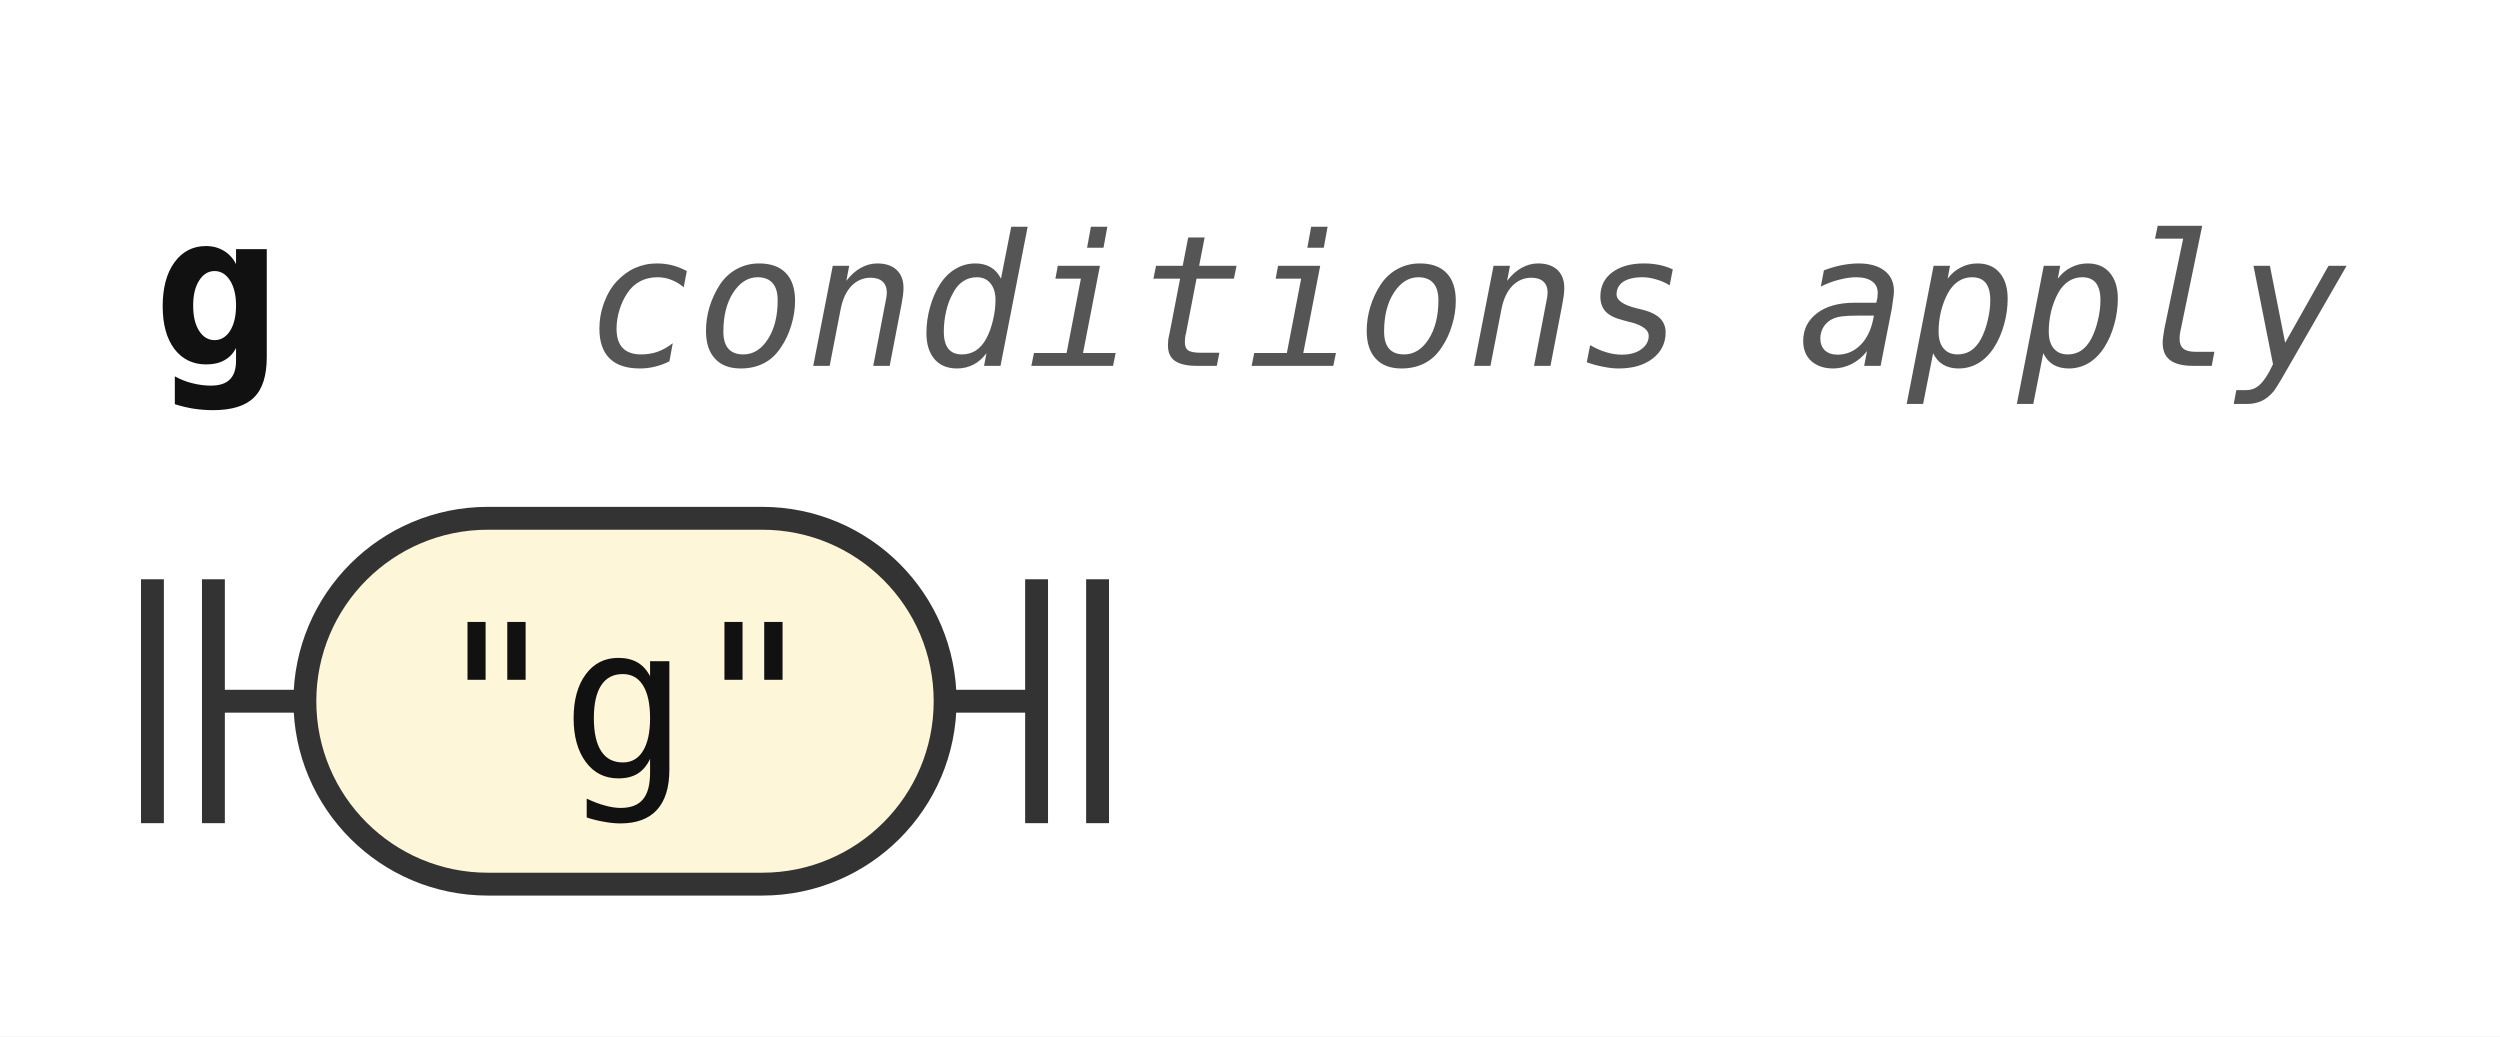
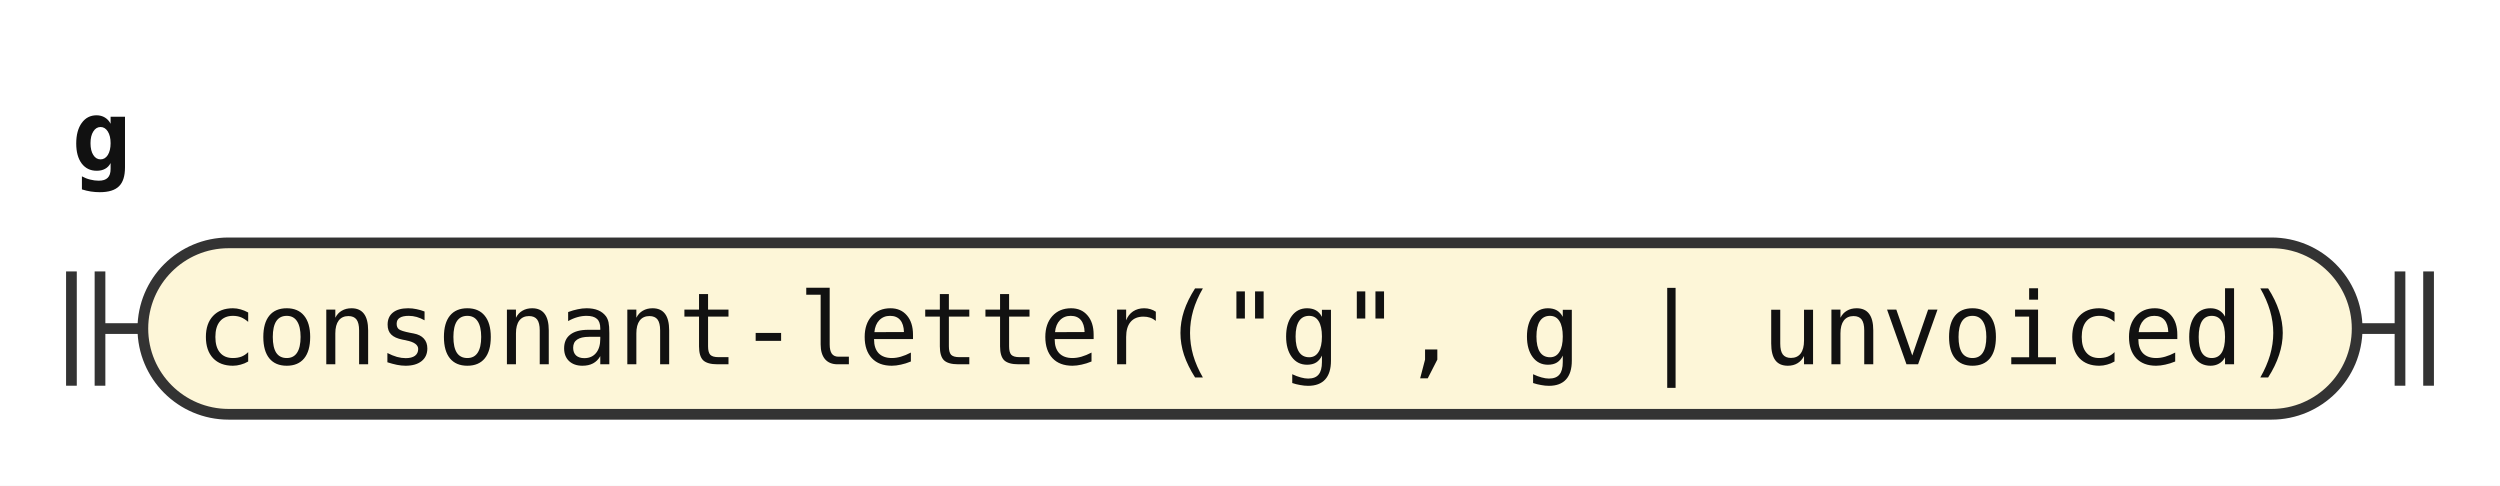
- <svg xmlns="http://www.w3.org/2000/svg" width="164" height="68" viewBox="0 0 164 68" role="img" aria-label="Railroad diagram of the rule g">
+ <svg xmlns="http://www.w3.org/2000/svg" width="350" height="68" viewBox="0 0 350 68" role="img" aria-label="Railroad diagram of the rule g">
  <style>path{fill:none;stroke:#333;stroke-width:1.5}.rule rect{fill:#e8eefc;stroke:#333;stroke-width:1.5}.terminal rect{fill:#fdf6d8;stroke:#333;stroke-width:1.5}text{font-family:ui-monospace,SFMono-Regular,Menlo,Consolas,"DejaVu Sans Mono","Liberation Mono",monospace;font-size:14px;fill:#111;text-anchor:middle}text.label{font-size:12px;font-style:italic;fill:#555;text-anchor:start}text.title{font-weight:bold;text-anchor:start}</style>
  <rect width="100%" height="100%" fill="#fff" />
  <text class="title" x="10" y="24" textLength="8.4" lengthAdjust="spacingAndGlyphs">g</text>
-   <text class="label" x="38.4" y="24" textLength="115.2" lengthAdjust="spacingAndGlyphs">conditions apply</text>
  <path d="M10 38v16m4 -16v16M14 46h6" />
  <g class="terminal">
-     <rect x="20" y="34" width="42" height="24" rx="12" />
-     <text x="41" y="51" textLength="25.2" lengthAdjust="spacingAndGlyphs">"g"</text>
+     <rect x="20" y="34" width="310" height="24" rx="12" />
+     <text x="175" y="51" textLength="294" lengthAdjust="spacingAndGlyphs">consonant-letter("g", g | unvoiced)</text>
  </g>
-   <path d="M62 46h6m0 -8v16m4 -16v16" />
+   <path d="M330 46h6m0 -8v16m4 -16v16" />
</svg>
